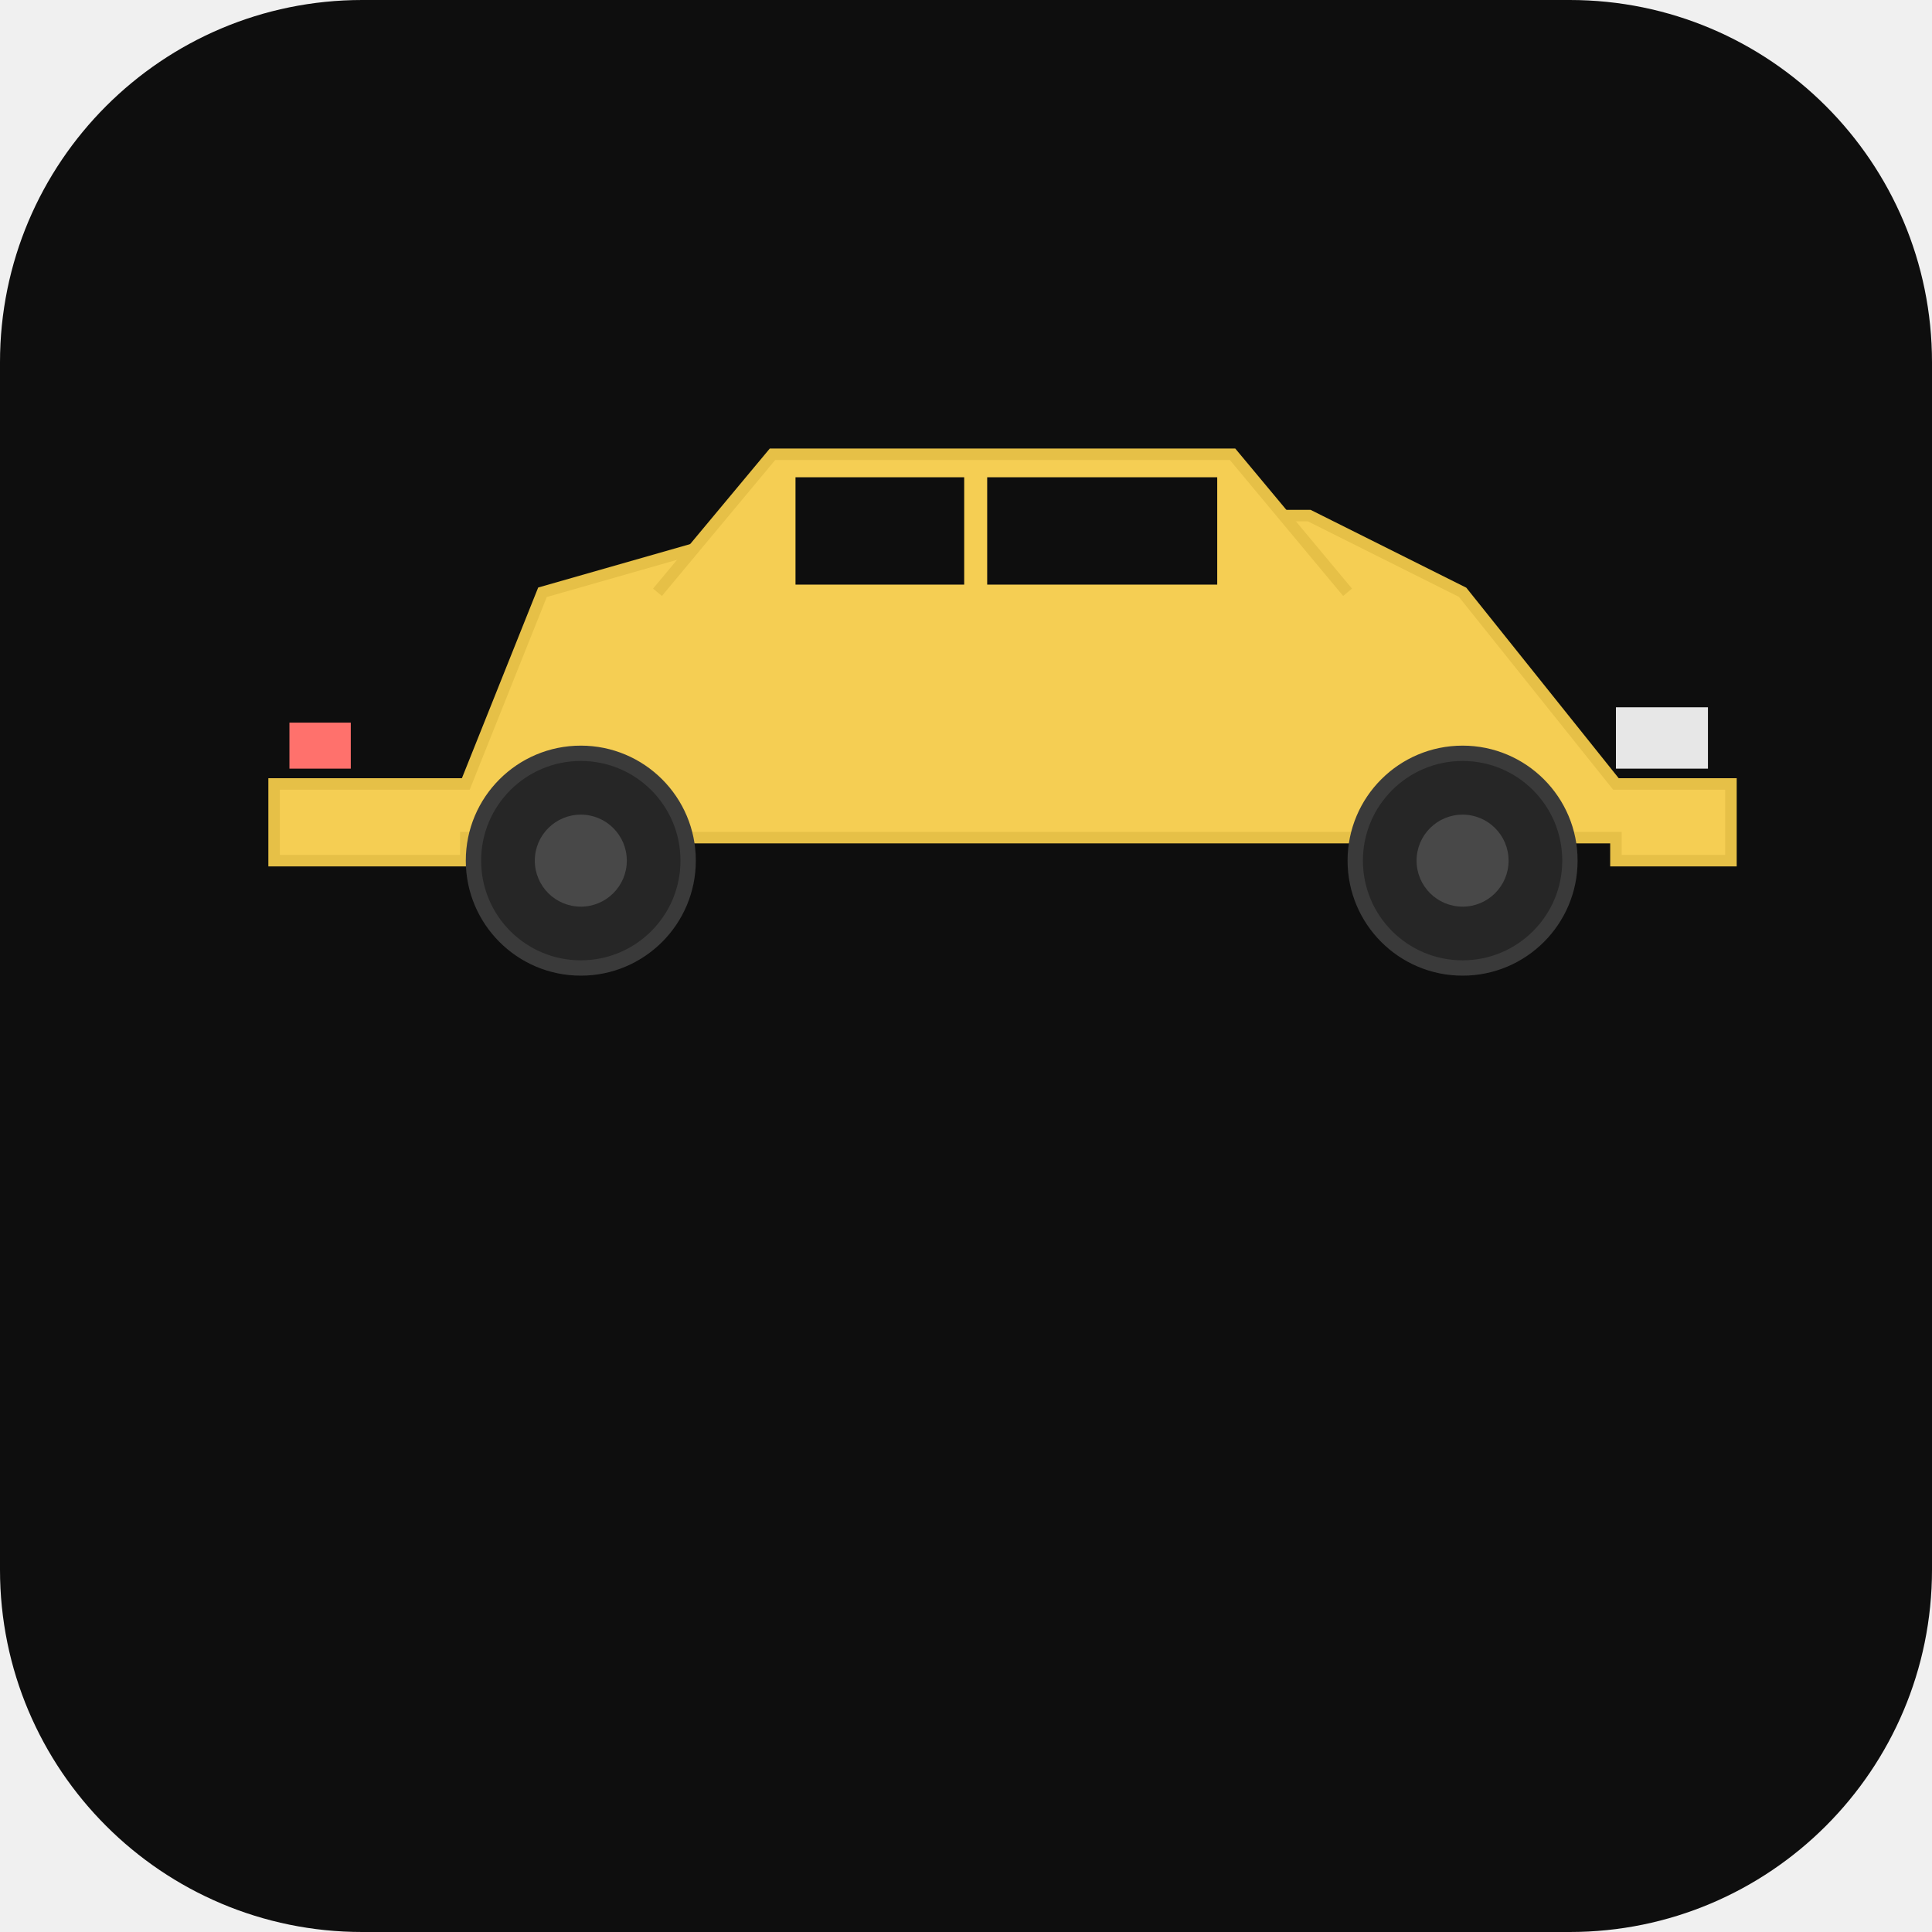
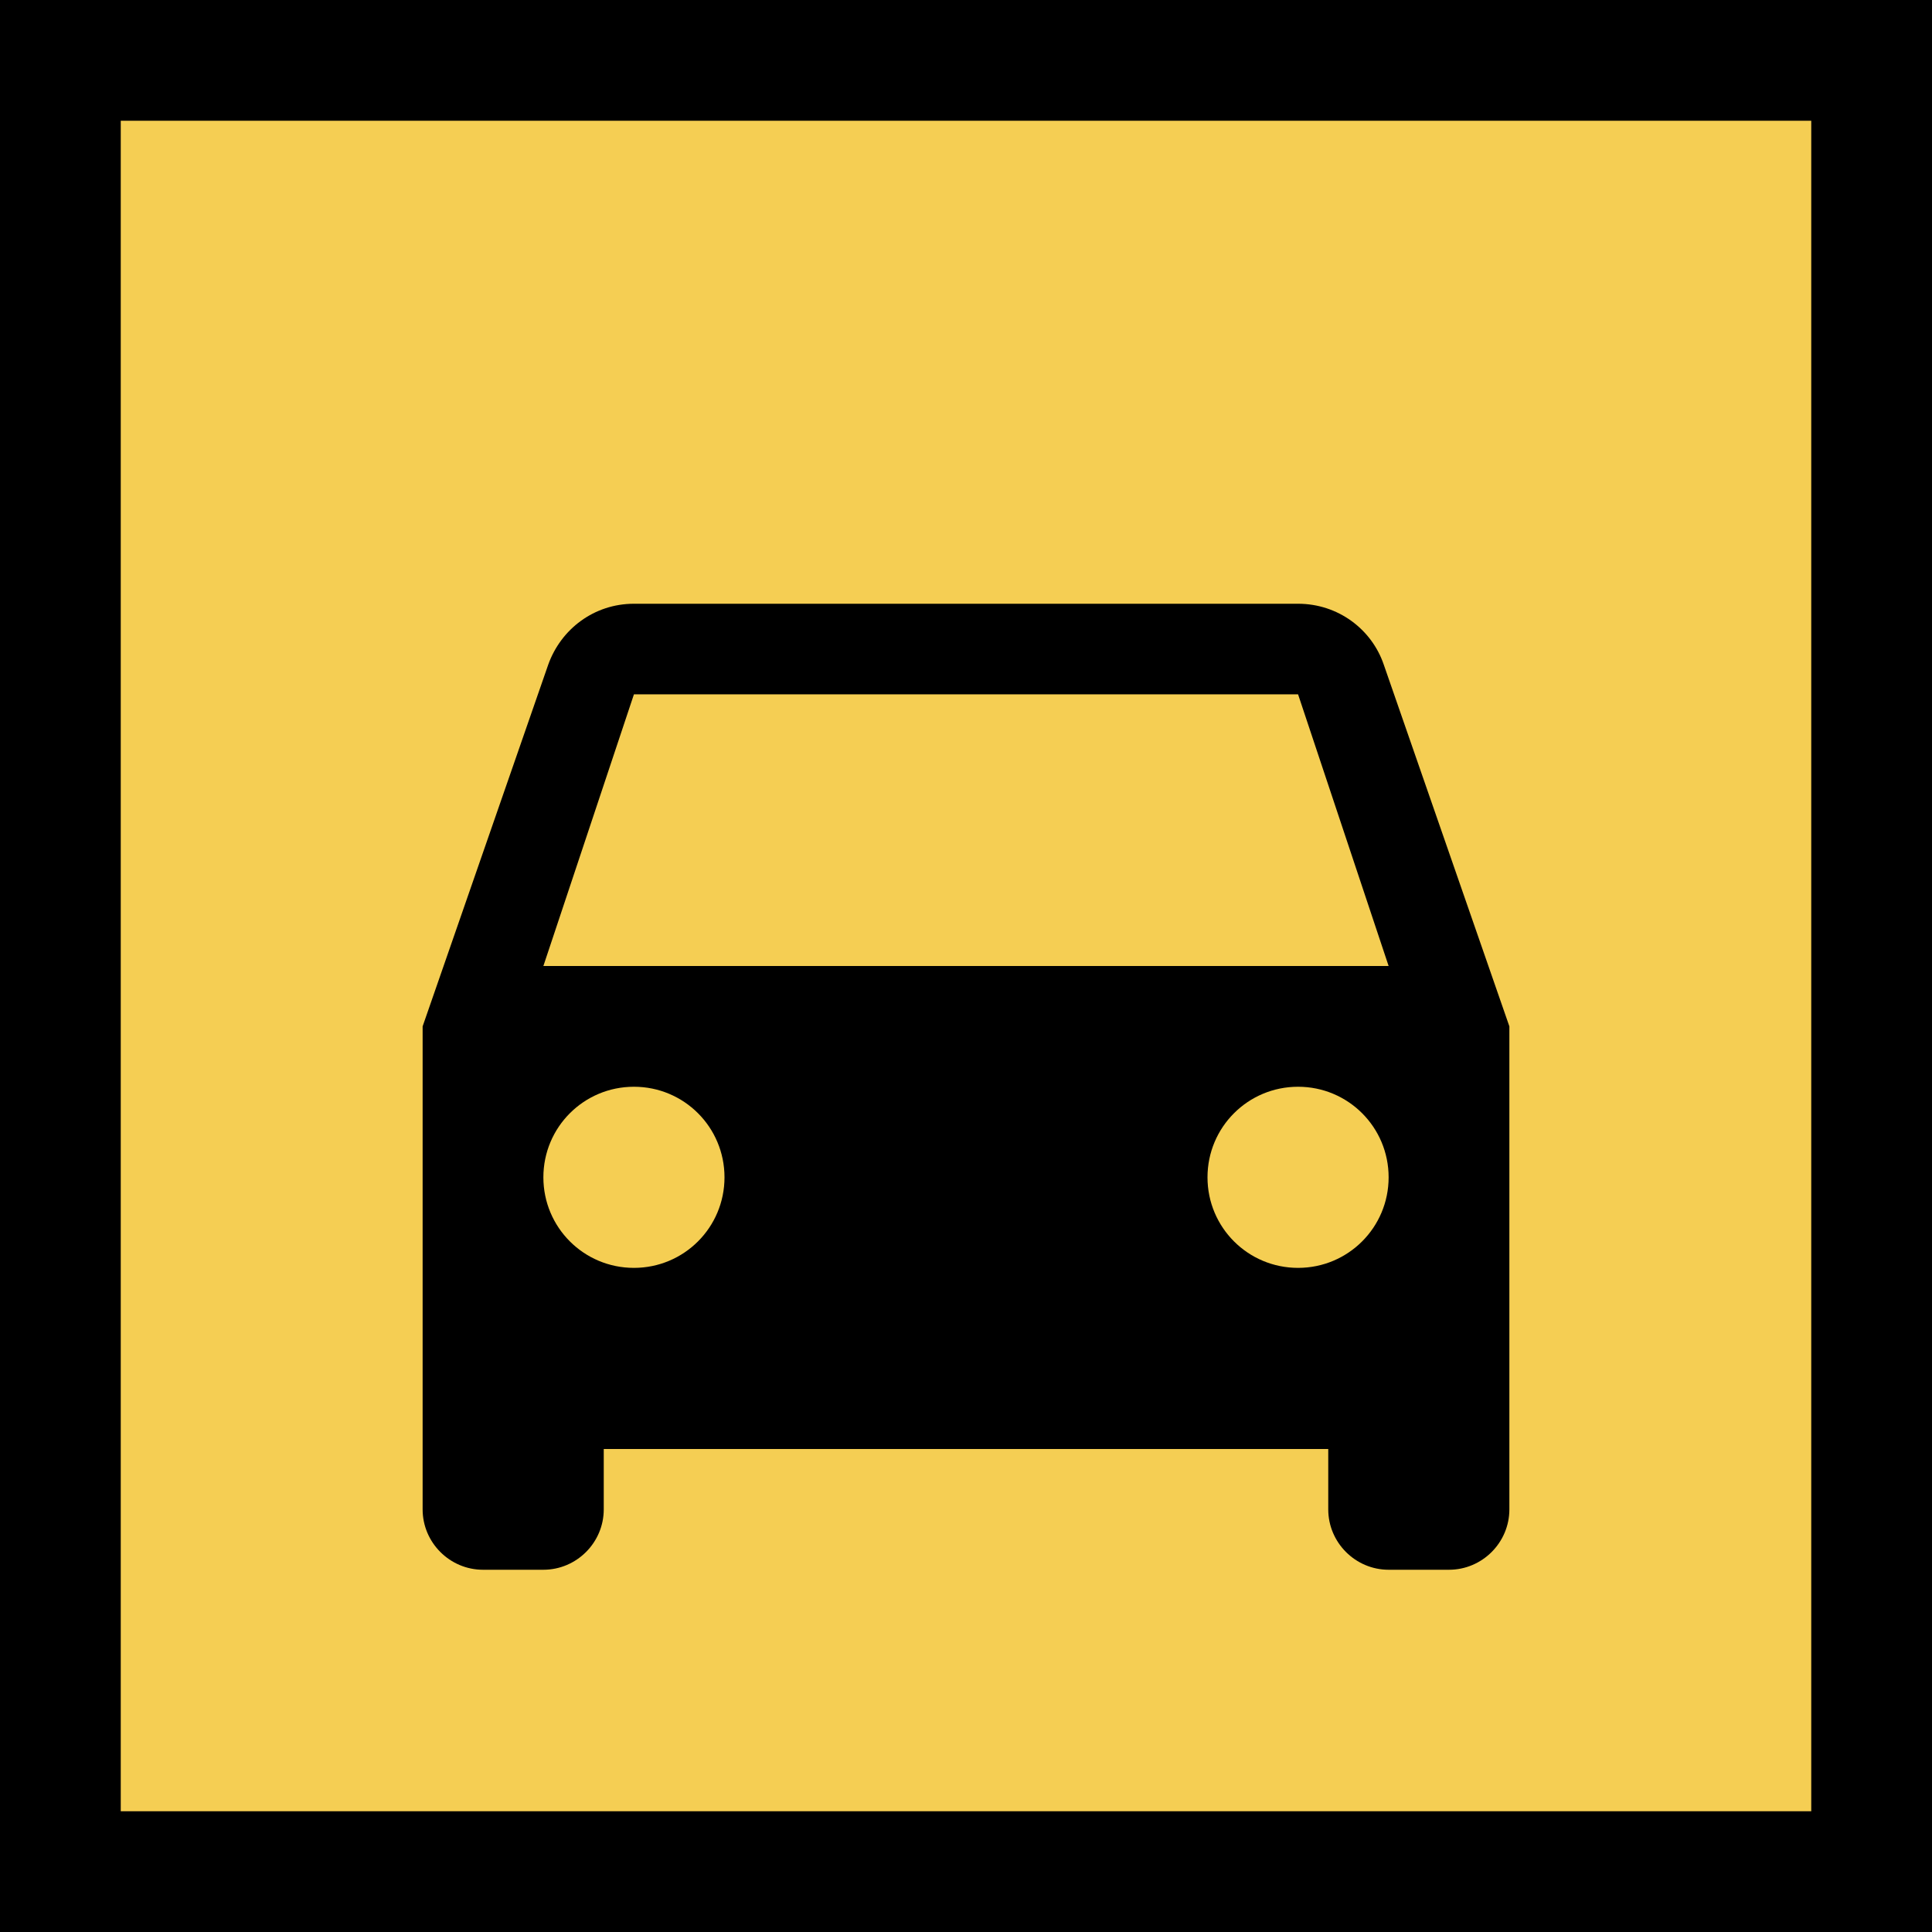
<svg xmlns="http://www.w3.org/2000/svg" width="32" height="32" viewBox="0 0 32 32">
-   <rect width="32" height="32" rx="6" fill="#0e0e0e" />
-   <g transform="translate(2, 6) scale(0.127)">
-     <path d="M20 55 L45 55 L55 30 L90 20 L155 20 L175 30 L195 55 L210 55 L210 65 L195 65 L195 62 L45 62 L45 65 L20 65 Z" fill="#f5ce53" stroke="#e6c047" stroke-width="1.5" />
-     <path d="M70 30 L85 12 L145 12 L160 30" fill="#f5ce53" stroke="#e6c047" stroke-width="1.5" />
-     <rect x="88" y="15" width="22" height="14" fill="#0e0e0e" />
-     <rect x="113" y="15" width="30" height="14" fill="#0e0e0e" />
-     <rect x="195" y="45" width="12" height="8" fill="#fff" opacity="0.9" />
-     <rect x="22" y="47" width="8" height="6" fill="#ff716c" />
-     <circle cx="175" cy="65" r="14" fill="#262626" stroke="#3a3a3a" stroke-width="2" />
-     <circle cx="175" cy="65" r="6" fill="#484848" />
-     <circle cx="60" cy="65" r="14" fill="#262626" stroke="#3a3a3a" stroke-width="2" />
-     <circle cx="60" cy="65" r="6" fill="#484848" />
+   <rect width="32" height="32" fill="#f5ce53" />
+   <rect x="1" y="1" width="30" height="30" fill="#f5ce53" stroke="#000000" stroke-width="2" />
+   <g transform="translate(4, 5) scale(1)">
+     <path d="M18.92 6.01C18.72 5.42 18.16 5 17.5 5h-11c-.66 0-1.21.42-1.42 1.01L3 12v8c0 .55.45 1 1 1h1c.55 0 1-.45 1-1v-1h12v1c0 .55.45 1 1 1h1c.55 0 1-.45 1-1v-8l-2.08-5.99zM6.5 16C5.67 16 5 15.33 5 14.5S5.67 13 6.5 13 8 13.67 8 14.5 7.33 16 6.5 16zm11 0c-.83 0-1.5-.67-1.5-1.5s.67-1.5 1.5-1.5 1.5.67 1.5 1.5-.67 1.5-1.5 1.5zM5 11l1.5-4.5h11L19 11H5z" fill="#000000" />
  </g>
</svg>
